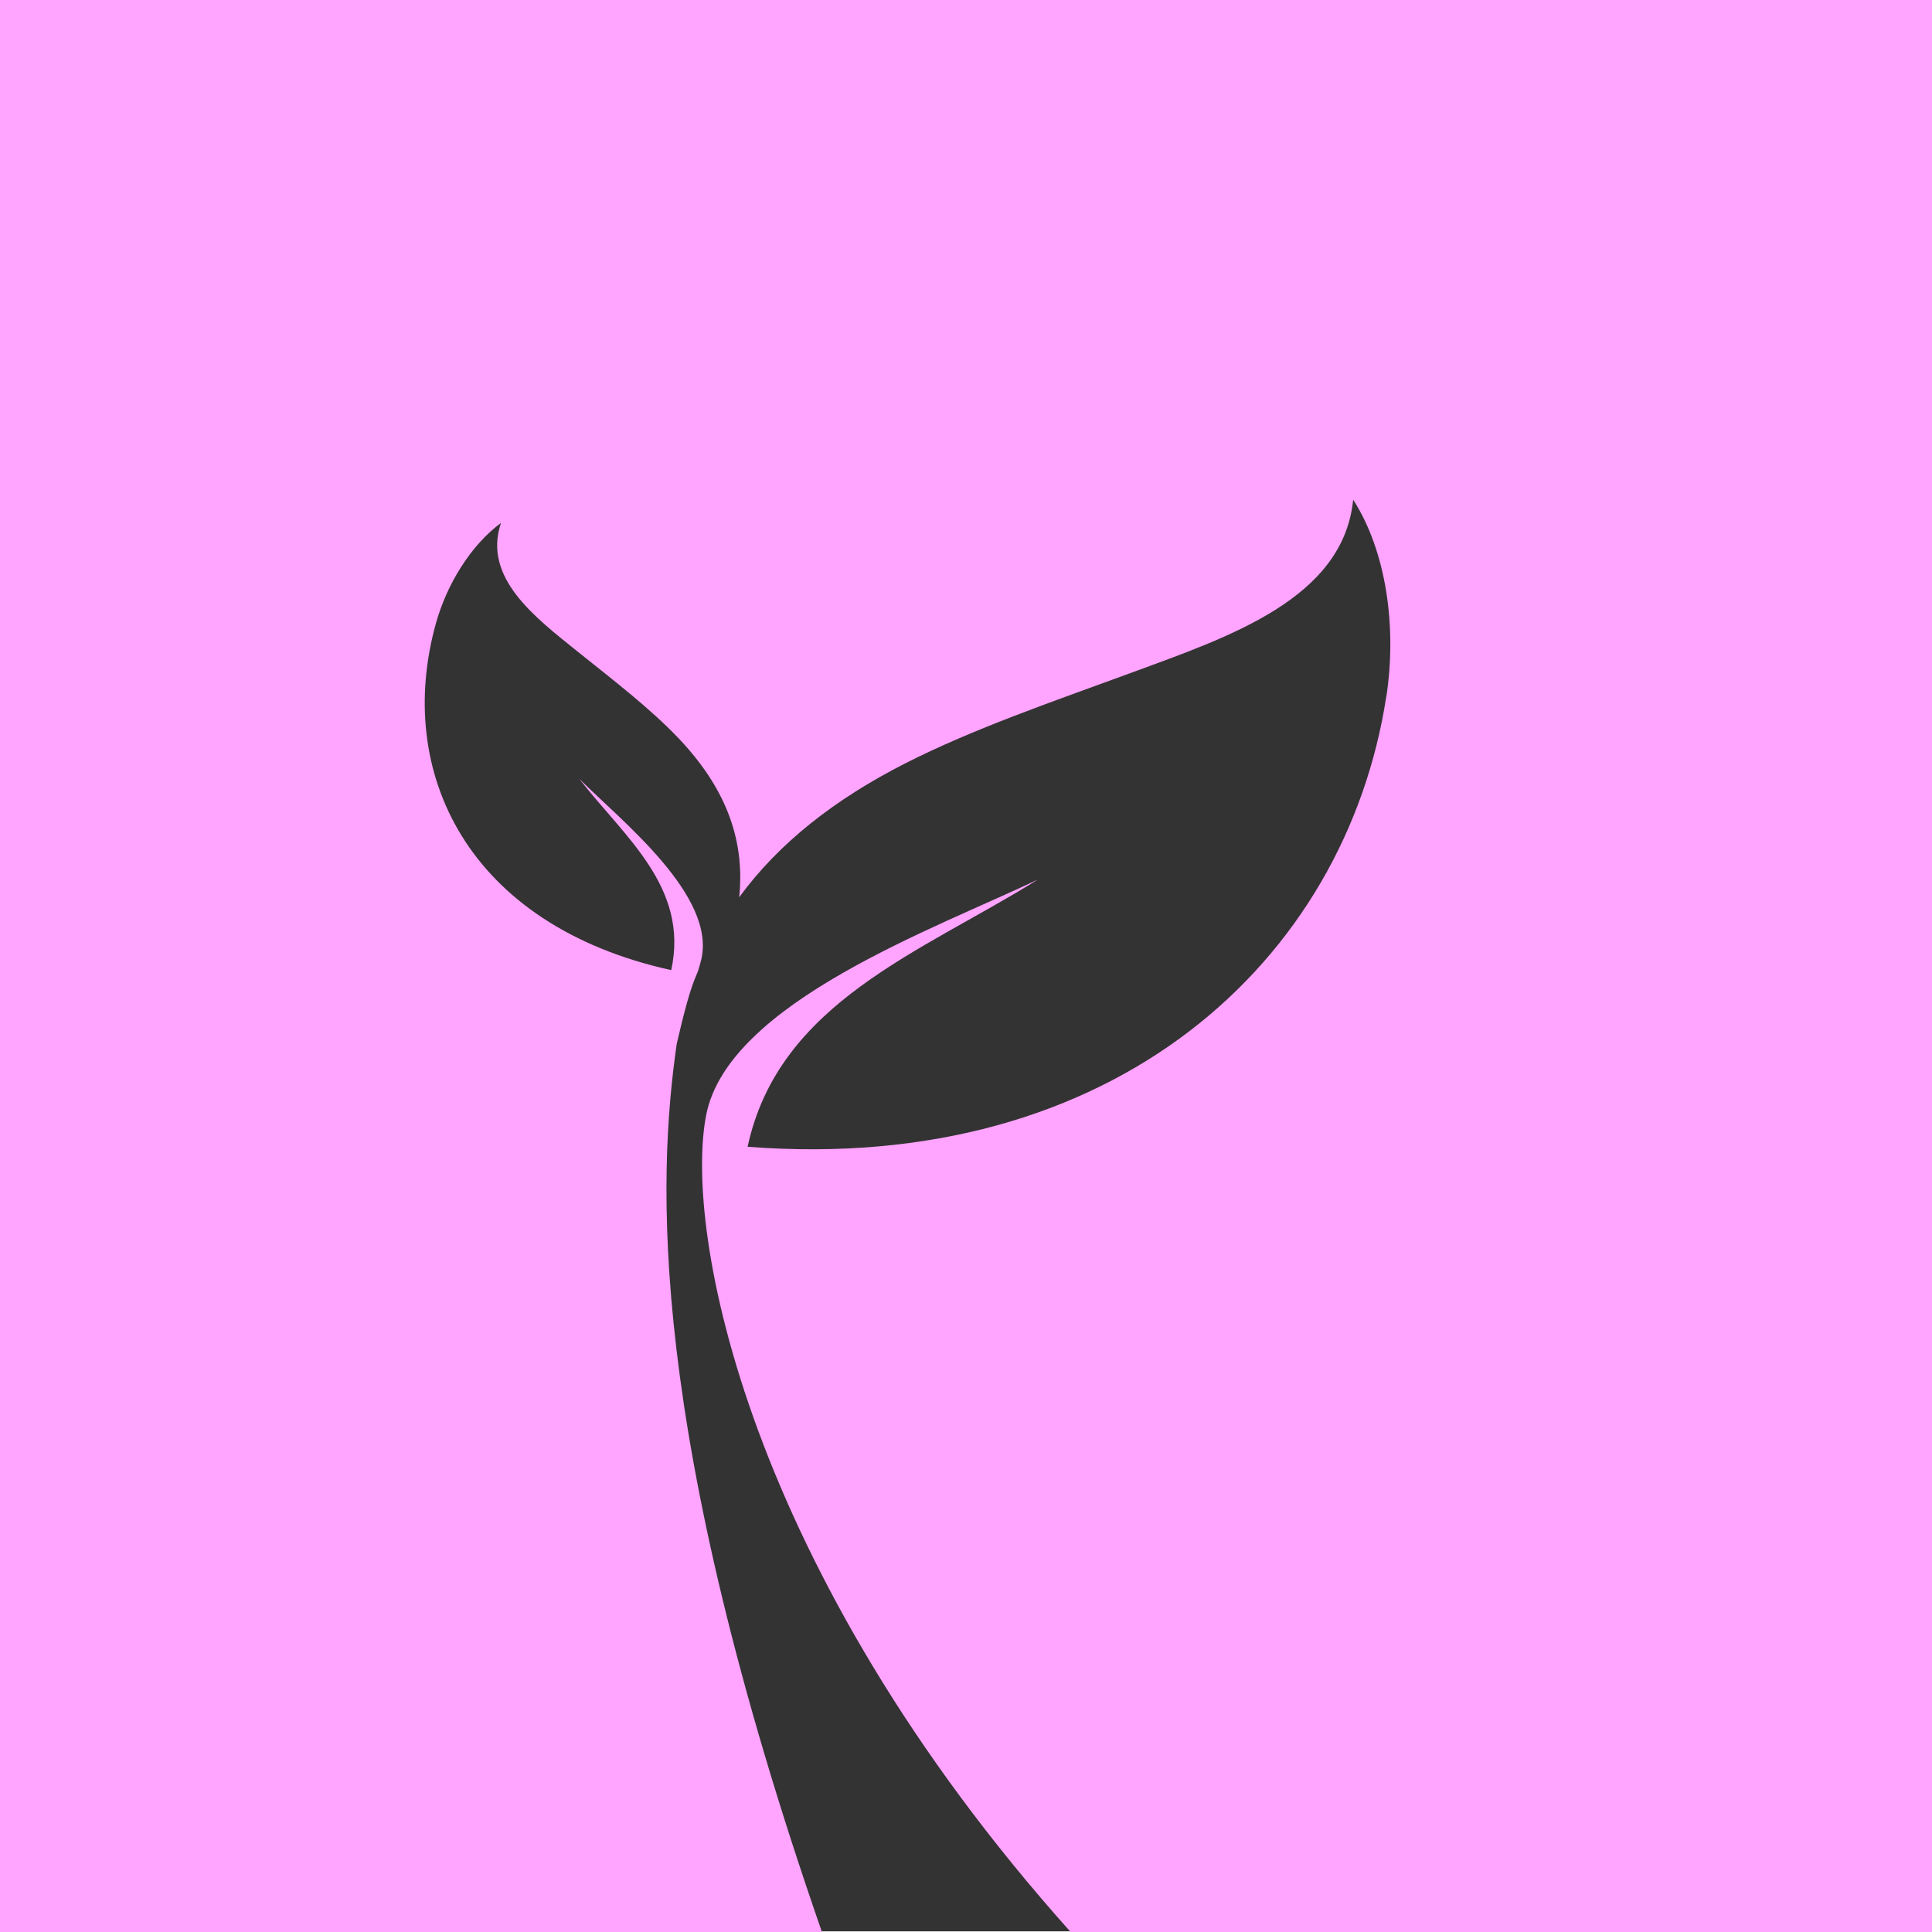
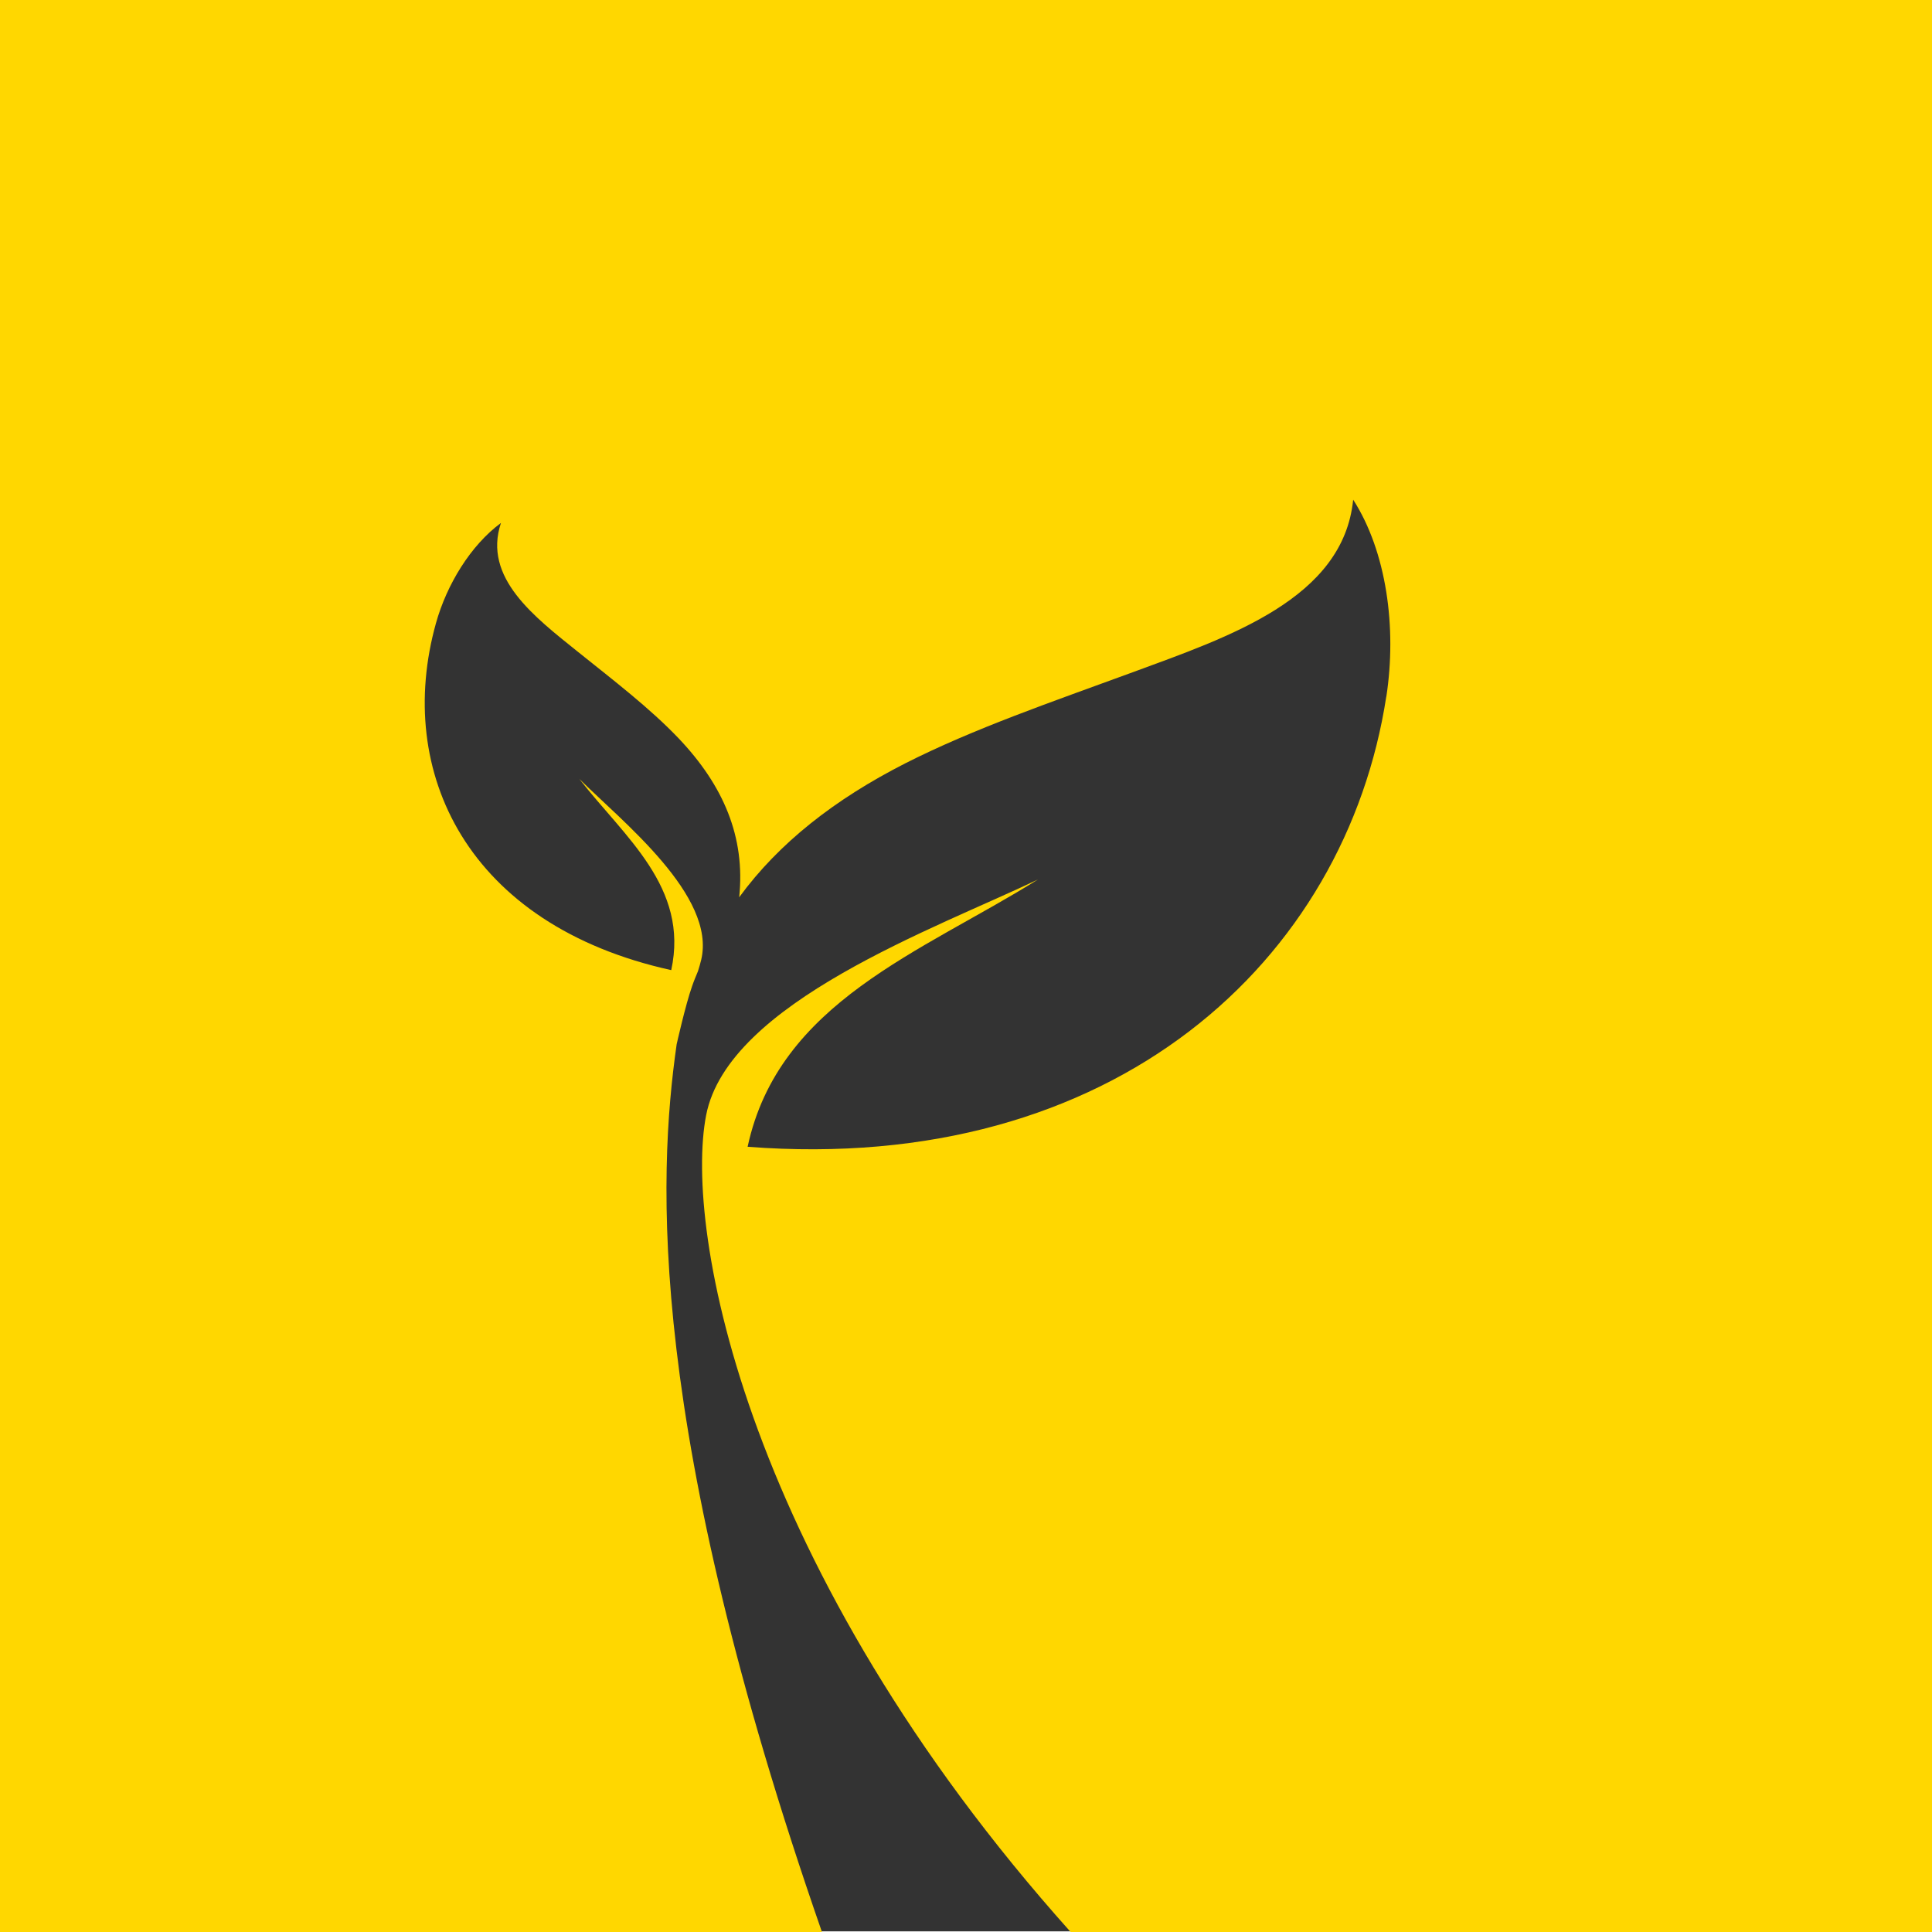
<svg xmlns="http://www.w3.org/2000/svg" version="1.1" viewBox="0 0 300 300">
  <path fill="#333" d="M0 .1h300v299.8H0Z" display="inline" opacity="1" />
-   <path fill="#ffa4ff" fill-opacity="1" d="M0 0v300h127.63c-27.23-78.32-25.51-117.17-22.56-137.84 0 0 1.38-6.17 2.4-9.03.27-.8.6-1.56.91-2.32.18-.58.36-1.17.5-1.76 2.37-9.95-12.27-21.48-18.93-28.11 7 9.02 17.08 16.82 14.28 29.7-31.7-6.99-42.97-30.8-36.54-53.85 1.68-6.03 5.38-12.1 10.1-15.59-2.86 8.53 5.25 14.62 11.93 20 5.68 4.55 11.18 8.76 15.64 13.43 6.98 7.34 10.4 15.34 9.42 24.7 6.17-8.44 14.84-15.22 25.79-20.8 10.7-5.42 22.77-9.54 35.42-14.18 14.85-5.47 32.6-11.38 34.13-26.76 5.17 8.05 6.8 19.84 5.15 30.58h-.01c-6.29 40.92-42.15 74.3-99.17 69.9 4.83-22.47 27.04-30.22 45.08-41.5-15.75 7.55-48.13 19.1-51.52 36.59-3.48 17.9 6.18 70.5 56.6 126.84H300V0Z" display="inline" opacity="1" />
+   <path fill="#ffd700" fill-opacity="1" d="M0 0v300h127.63c-27.23-78.32-25.51-117.17-22.56-137.84 0 0 1.38-6.17 2.4-9.03.27-.8.6-1.56.91-2.32.18-.58.36-1.17.5-1.76 2.37-9.95-12.27-21.48-18.93-28.11 7 9.02 17.08 16.82 14.28 29.7-31.7-6.99-42.97-30.8-36.54-53.85 1.68-6.03 5.38-12.1 10.1-15.59-2.86 8.53 5.25 14.62 11.93 20 5.68 4.55 11.18 8.76 15.64 13.43 6.98 7.34 10.4 15.34 9.42 24.7 6.17-8.44 14.84-15.22 25.79-20.8 10.7-5.42 22.77-9.54 35.42-14.18 14.85-5.47 32.6-11.38 34.13-26.76 5.17 8.05 6.8 19.84 5.15 30.58h-.01c-6.29 40.92-42.15 74.3-99.17 69.9 4.83-22.47 27.04-30.22 45.08-41.5-15.75 7.55-48.13 19.1-51.52 36.59-3.48 17.9 6.18 70.5 56.6 126.84H300V0Z" display="inline" opacity="1" />
</svg>
